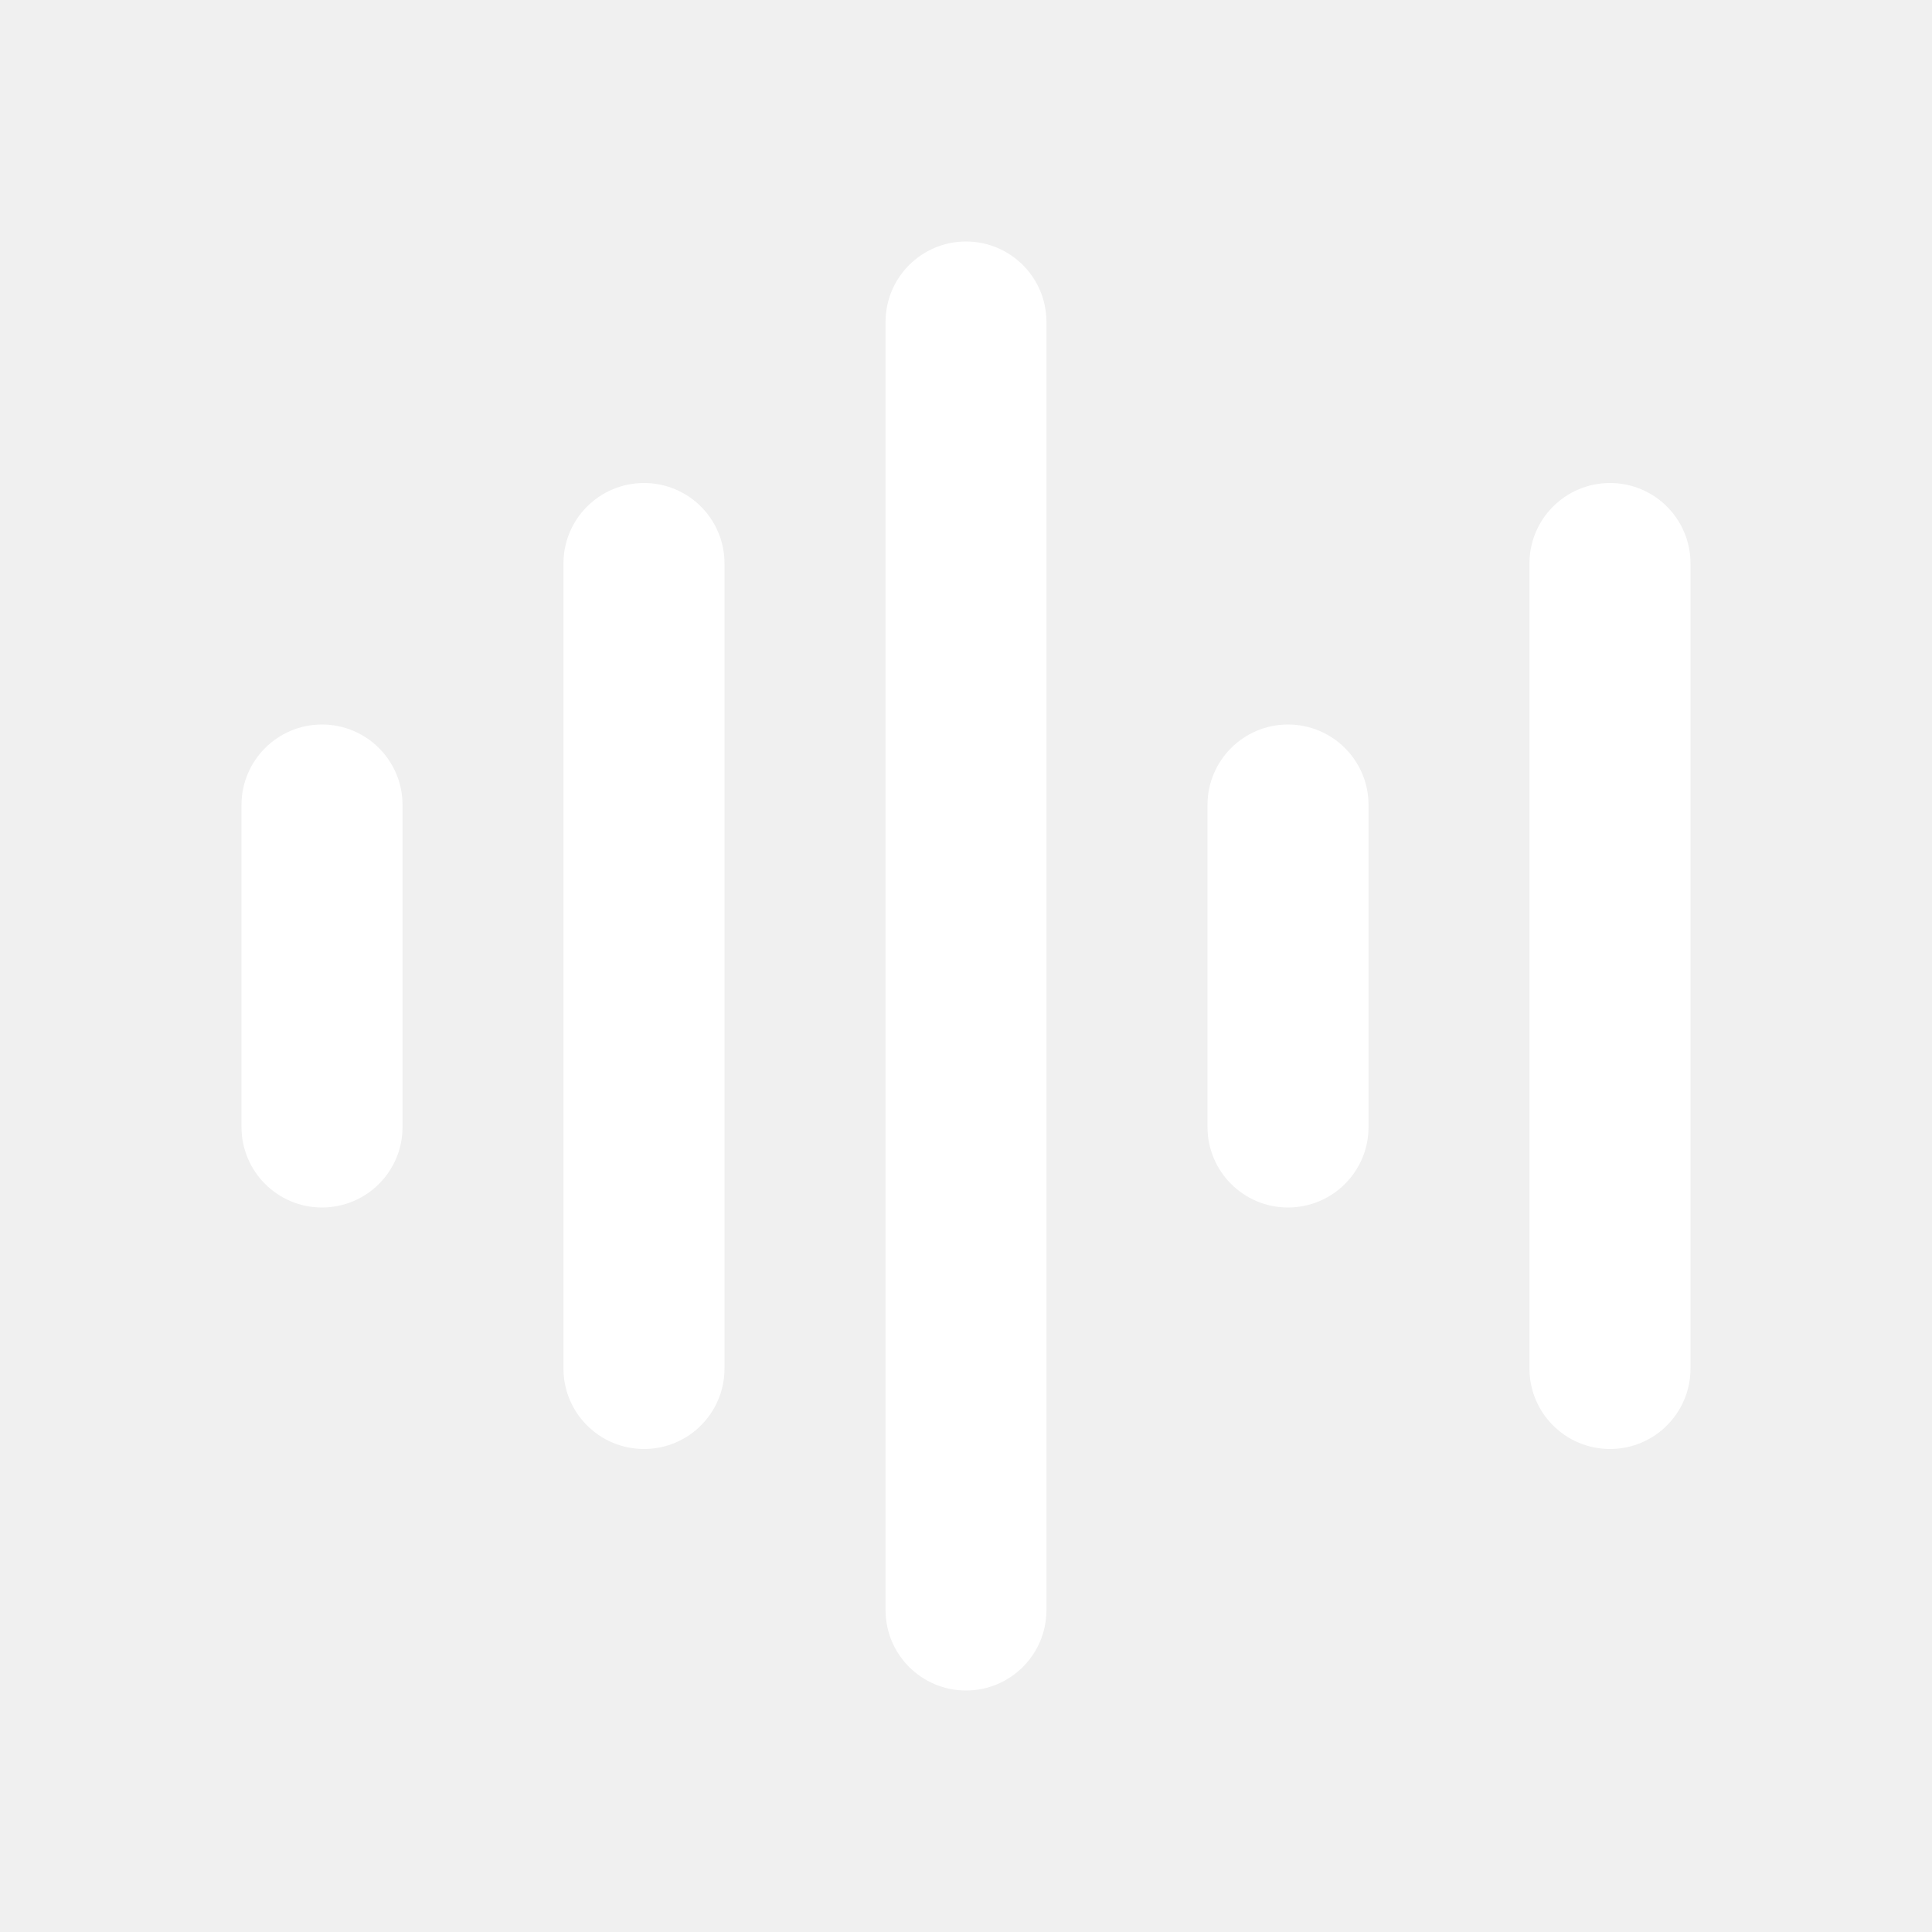
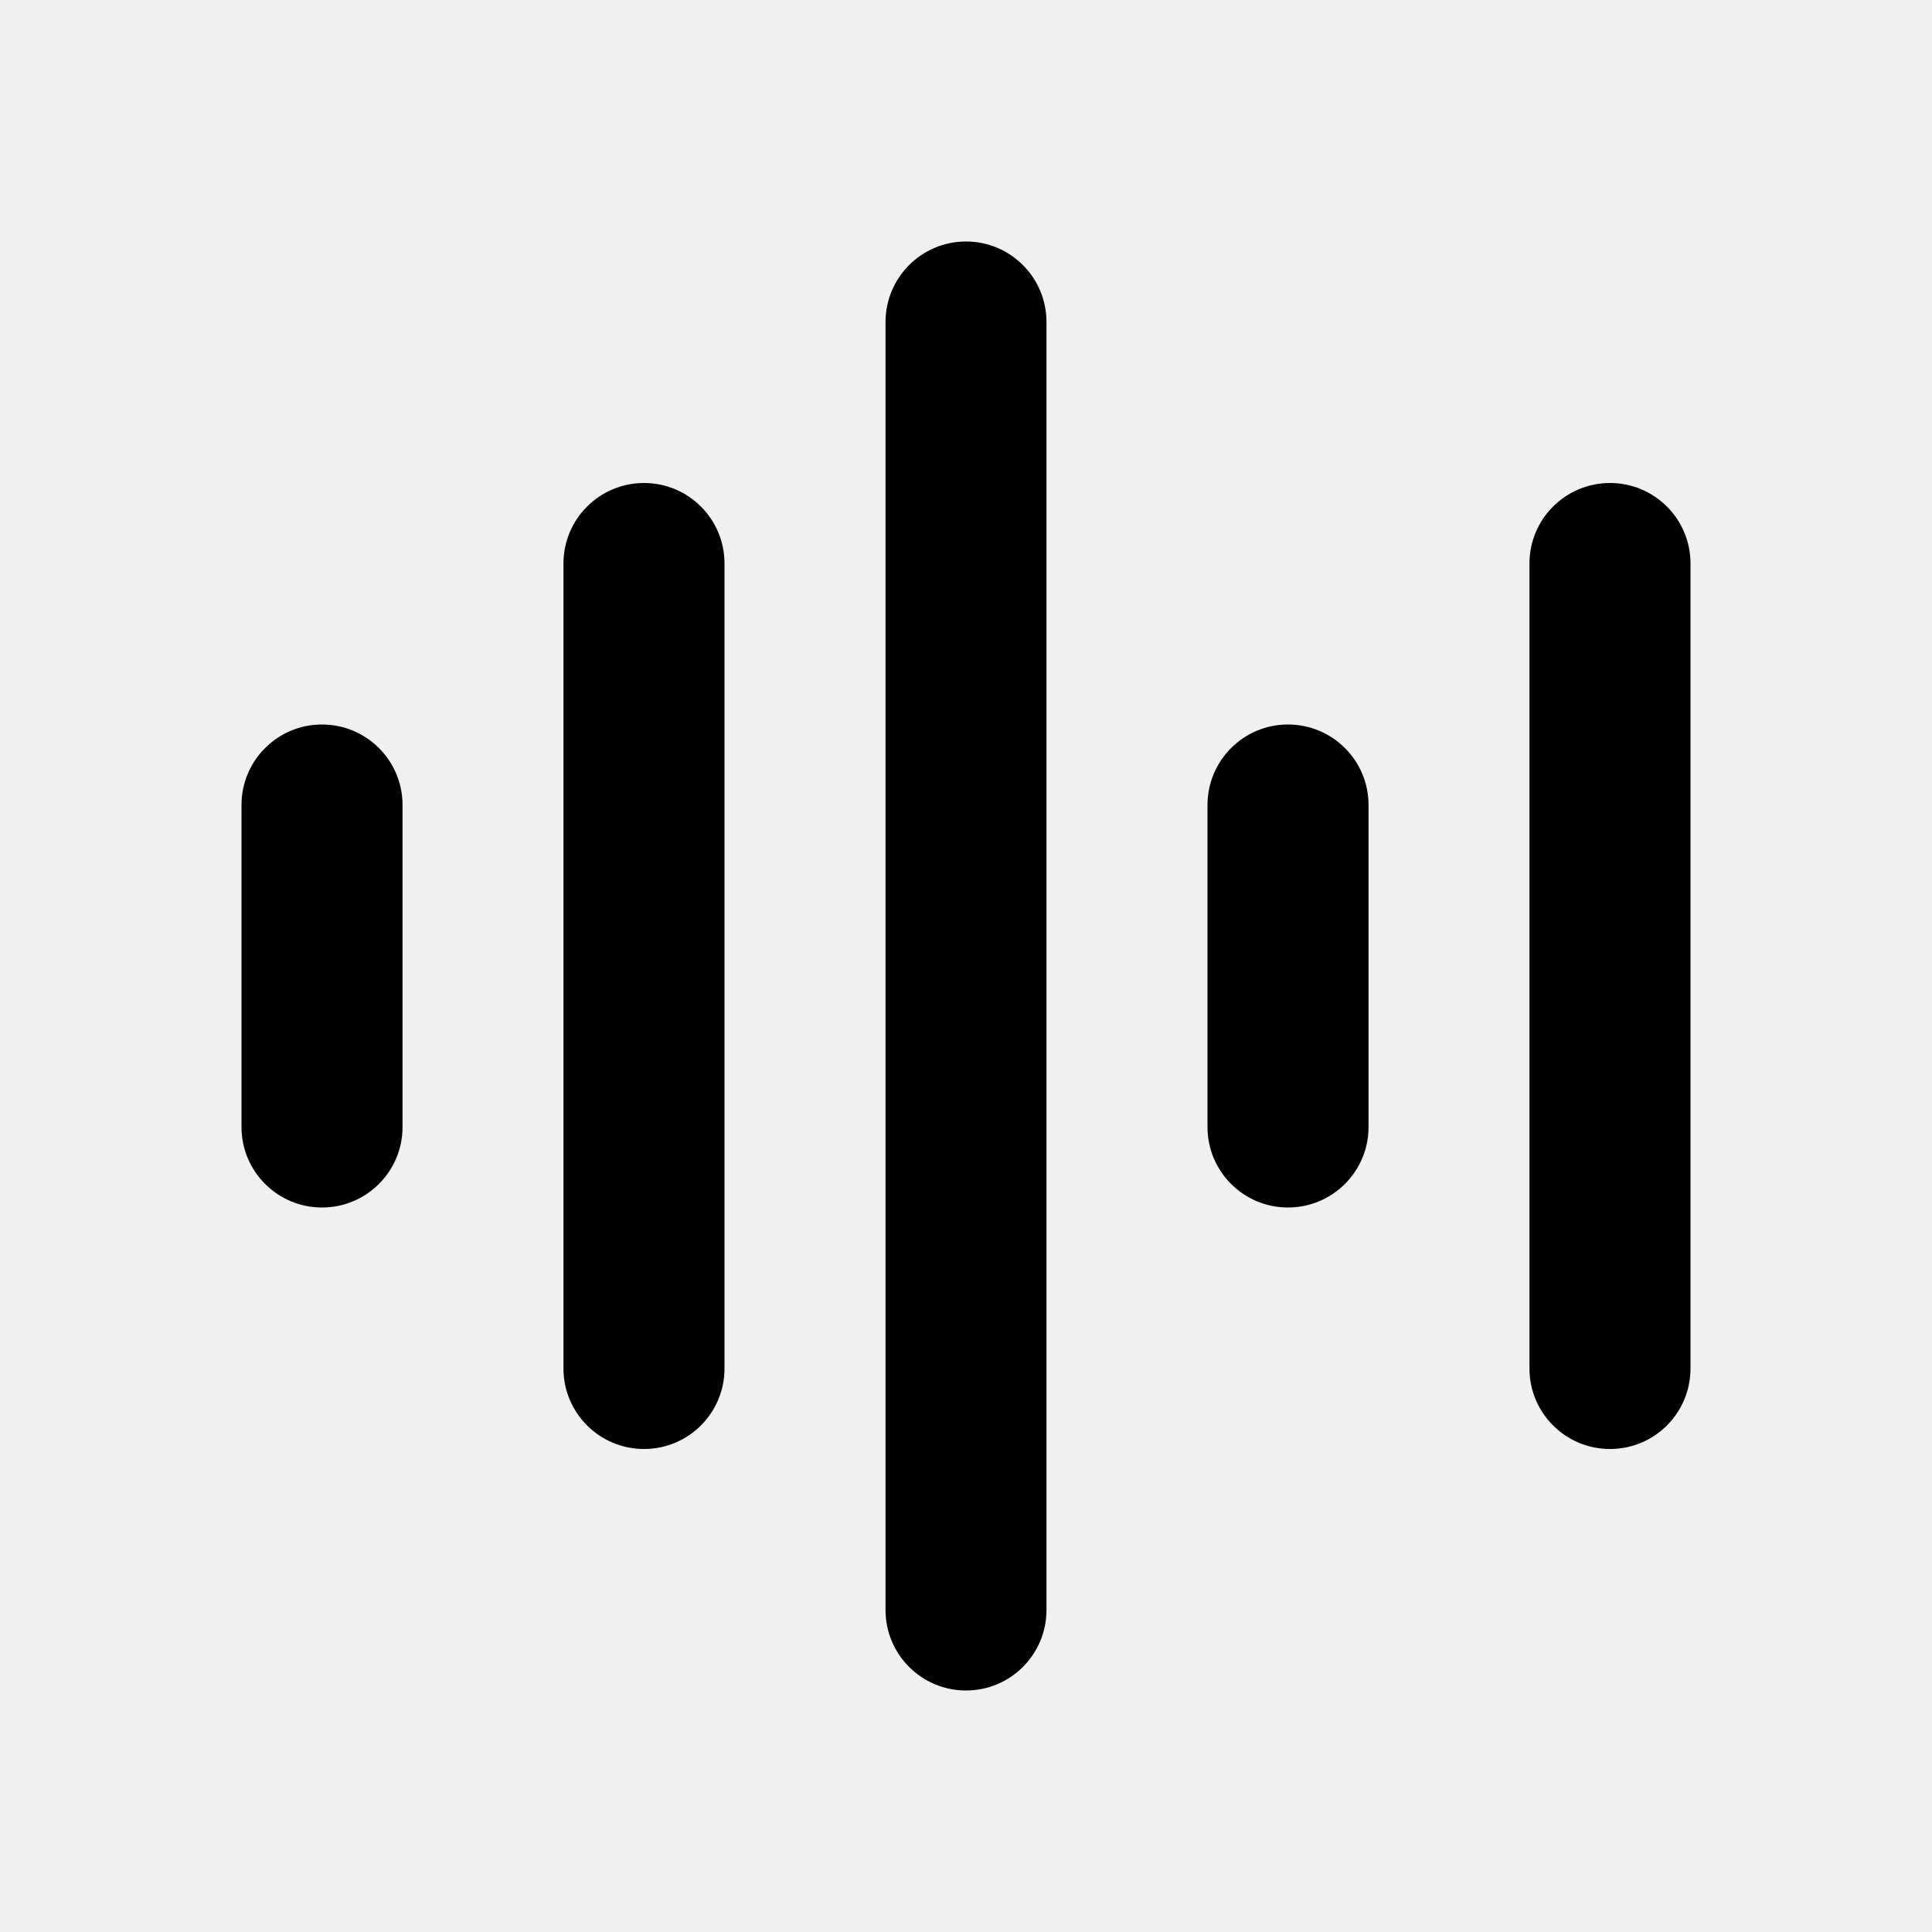
- <svg xmlns="http://www.w3.org/2000/svg" width="20" height="20" viewBox="0 0 20 20" fill="none">
-   <path fill-rule="evenodd" clip-rule="evenodd" d="M10 2.5C9.54 2.5 9.167 2.873 9.167 3.333V16.667C9.167 17.127 9.54 17.5 10 17.5C10.46 17.5 10.833 17.127 10.833 16.667V3.333C10.833 2.873 10.46 2.5 10 2.5ZM6.667 5C6.206 5 5.833 5.373 5.833 5.833V14.167C5.833 14.627 6.206 15 6.667 15C7.127 15 7.5 14.627 7.5 14.167V5.833C7.5 5.373 7.127 5 6.667 5ZM2.5 8.333C2.5 7.873 2.873 7.5 3.333 7.5C3.794 7.5 4.167 7.873 4.167 8.333V11.667C4.167 12.127 3.794 12.5 3.333 12.5C2.873 12.5 2.5 12.127 2.5 11.667V8.333ZM12.5 8.333C12.5 7.873 12.873 7.5 13.333 7.5C13.794 7.5 14.167 7.873 14.167 8.333V11.667C14.167 12.127 13.794 12.5 13.333 12.5C12.873 12.5 12.5 12.127 12.5 11.667V8.333ZM15.833 5.833C15.833 5.373 16.206 5 16.667 5C17.127 5 17.5 5.373 17.5 5.833V14.167C17.5 14.627 17.127 15 16.667 15C16.206 15 15.833 14.627 15.833 14.167V5.833Z" fill="white" />
+ <svg xmlns="http://www.w3.org/2000/svg" width="20" height="20" viewBox="0 0 20 20">
+   <path fill-rule="evenodd" clip-rule="evenodd" d="M10 2.5C9.54 2.5 9.167 2.873 9.167 3.333V16.667C9.167 17.127 9.54 17.5 10 17.5C10.46 17.5 10.833 17.127 10.833 16.667V3.333C10.833 2.873 10.46 2.5 10 2.5ZM6.667 5C6.206 5 5.833 5.373 5.833 5.833V14.167C5.833 14.627 6.206 15 6.667 15C7.127 15 7.5 14.627 7.5 14.167V5.833C7.5 5.373 7.127 5 6.667 5ZM2.5 8.333C2.5 7.873 2.873 7.5 3.333 7.5C3.794 7.5 4.167 7.873 4.167 8.333V11.667C4.167 12.127 3.794 12.5 3.333 12.5C2.873 12.5 2.5 12.127 2.5 11.667V8.333ZM12.5 8.333C12.5 7.873 12.873 7.5 13.333 7.5C13.794 7.5 14.167 7.873 14.167 8.333V11.667C14.167 12.127 13.794 12.5 13.333 12.5C12.873 12.5 12.5 12.127 12.5 11.667V8.333ZM15.833 5.833C15.833 5.373 16.206 5 16.667 5C17.127 5 17.5 5.373 17.5 5.833V14.167C17.5 14.627 17.127 15 16.667 15C16.206 15 15.833 14.627 15.833 14.167V5.833Z" />
</svg>
